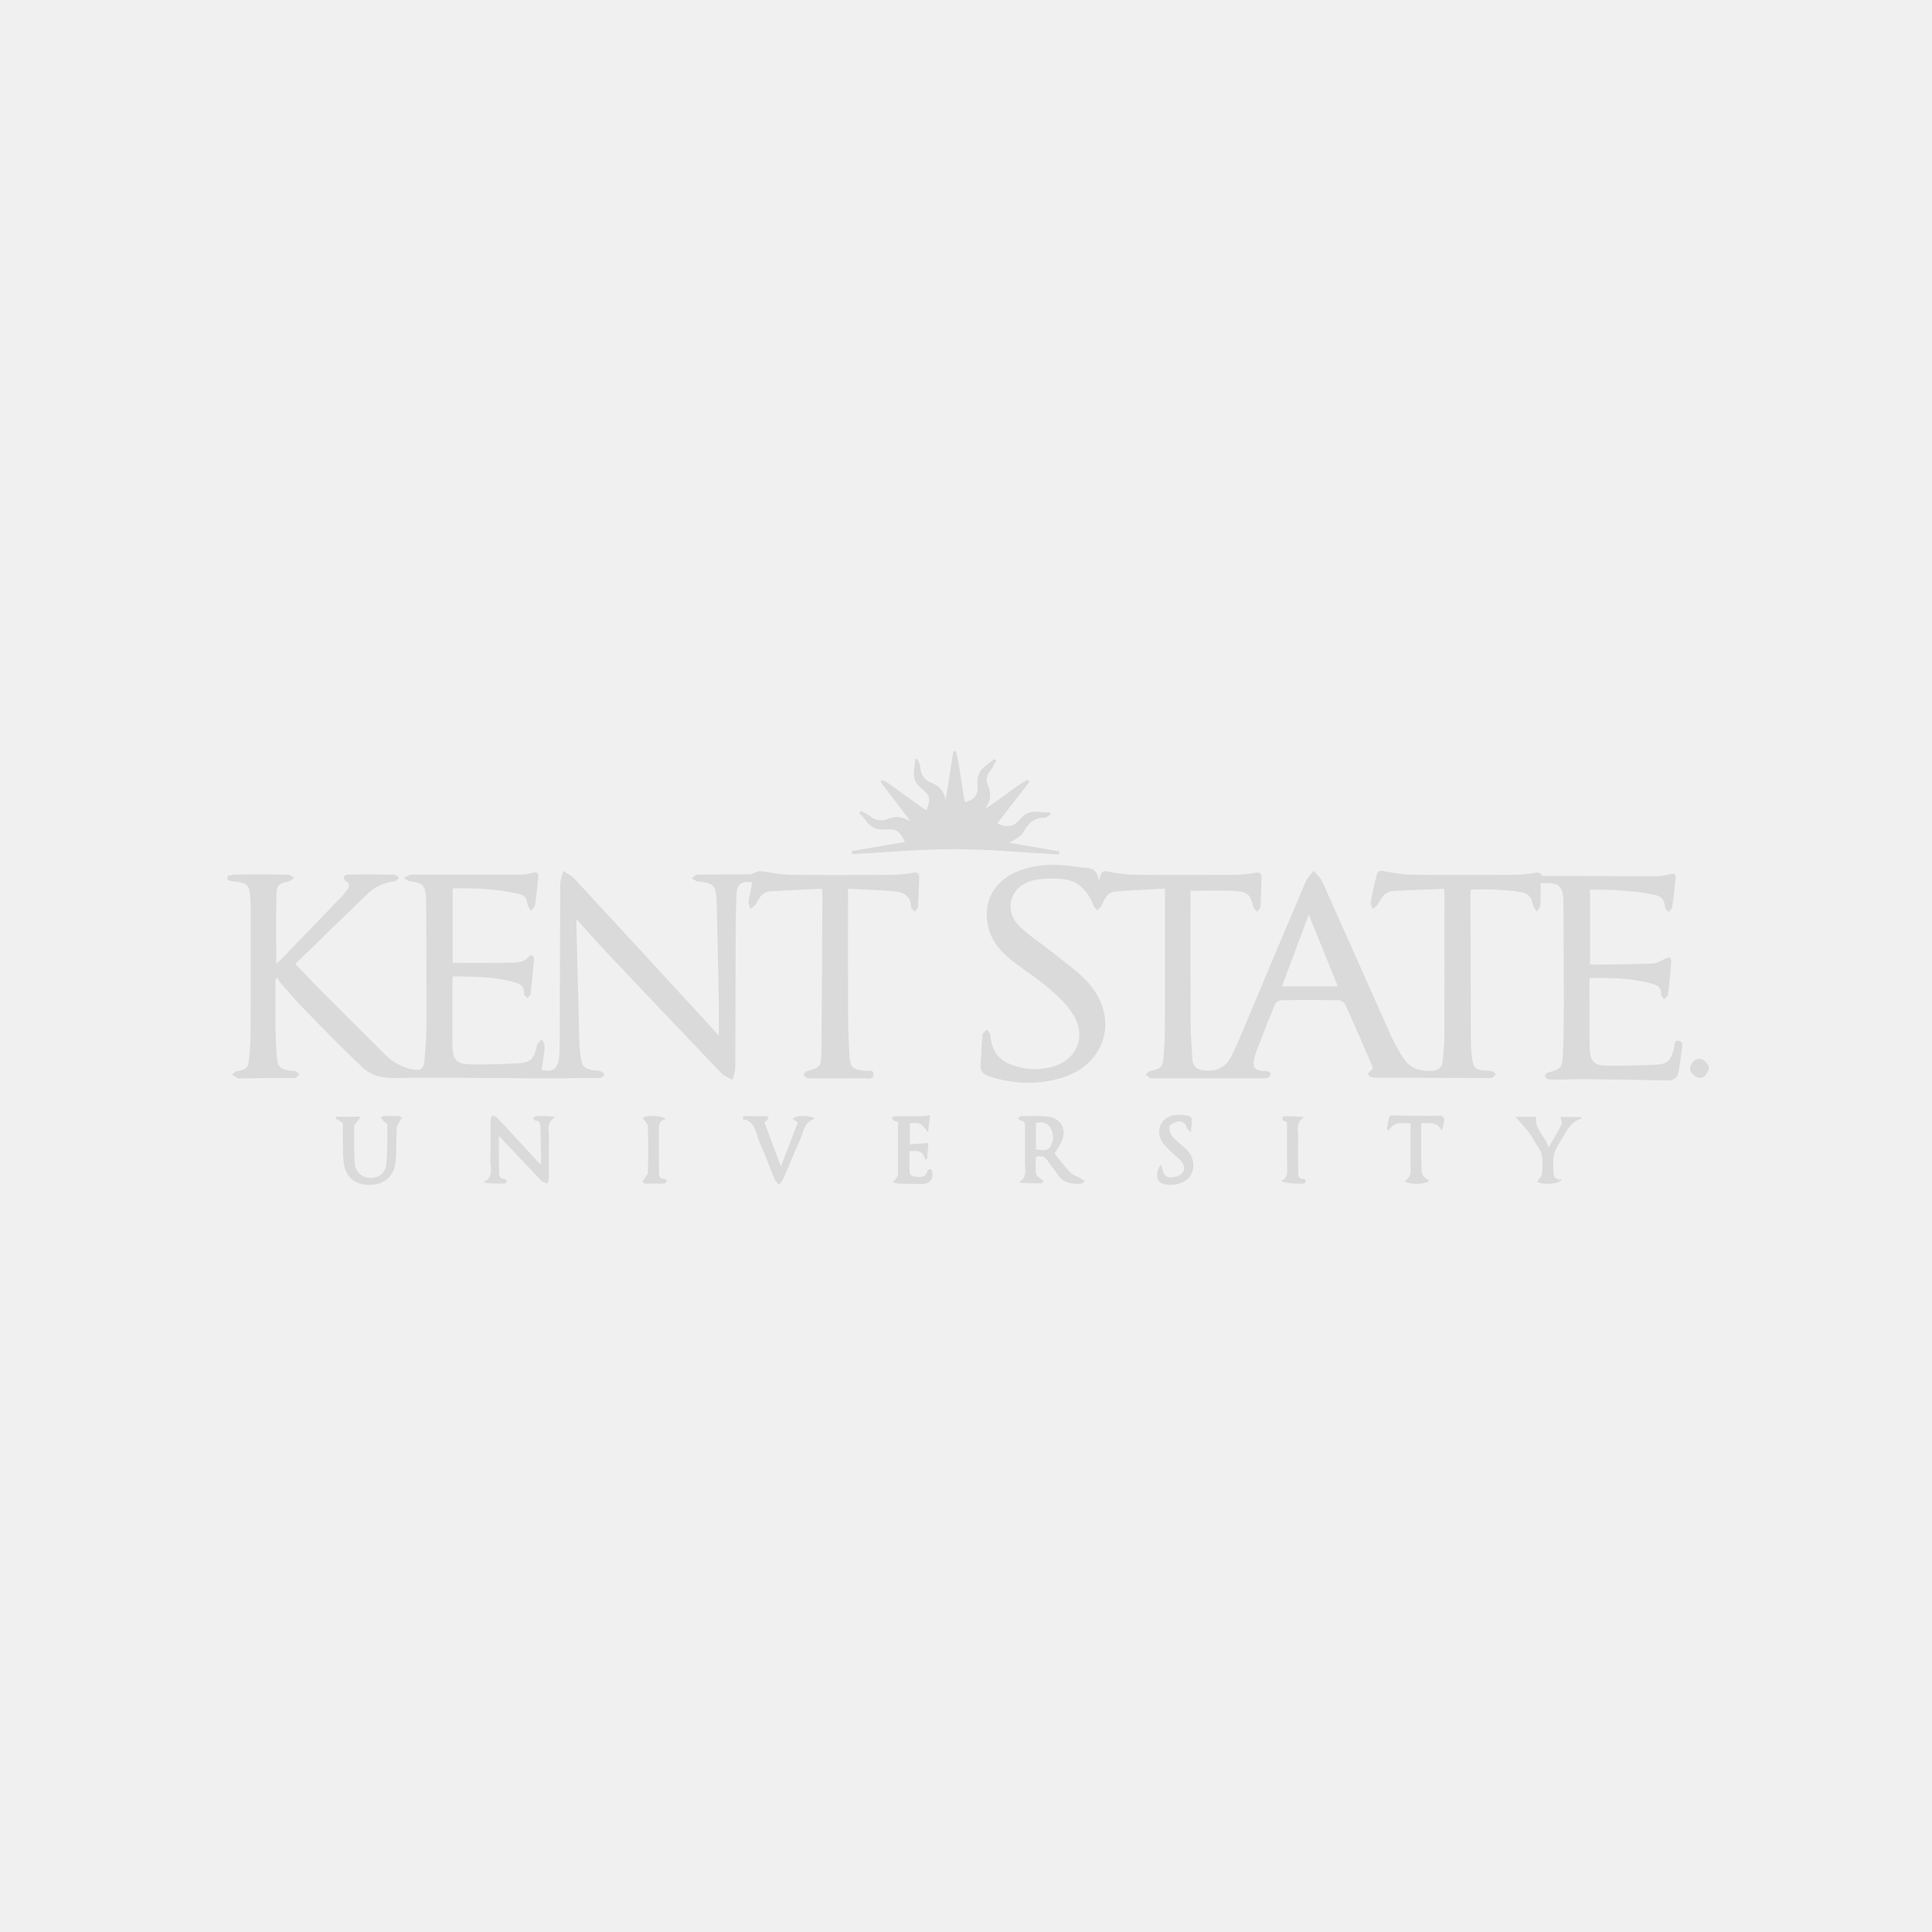
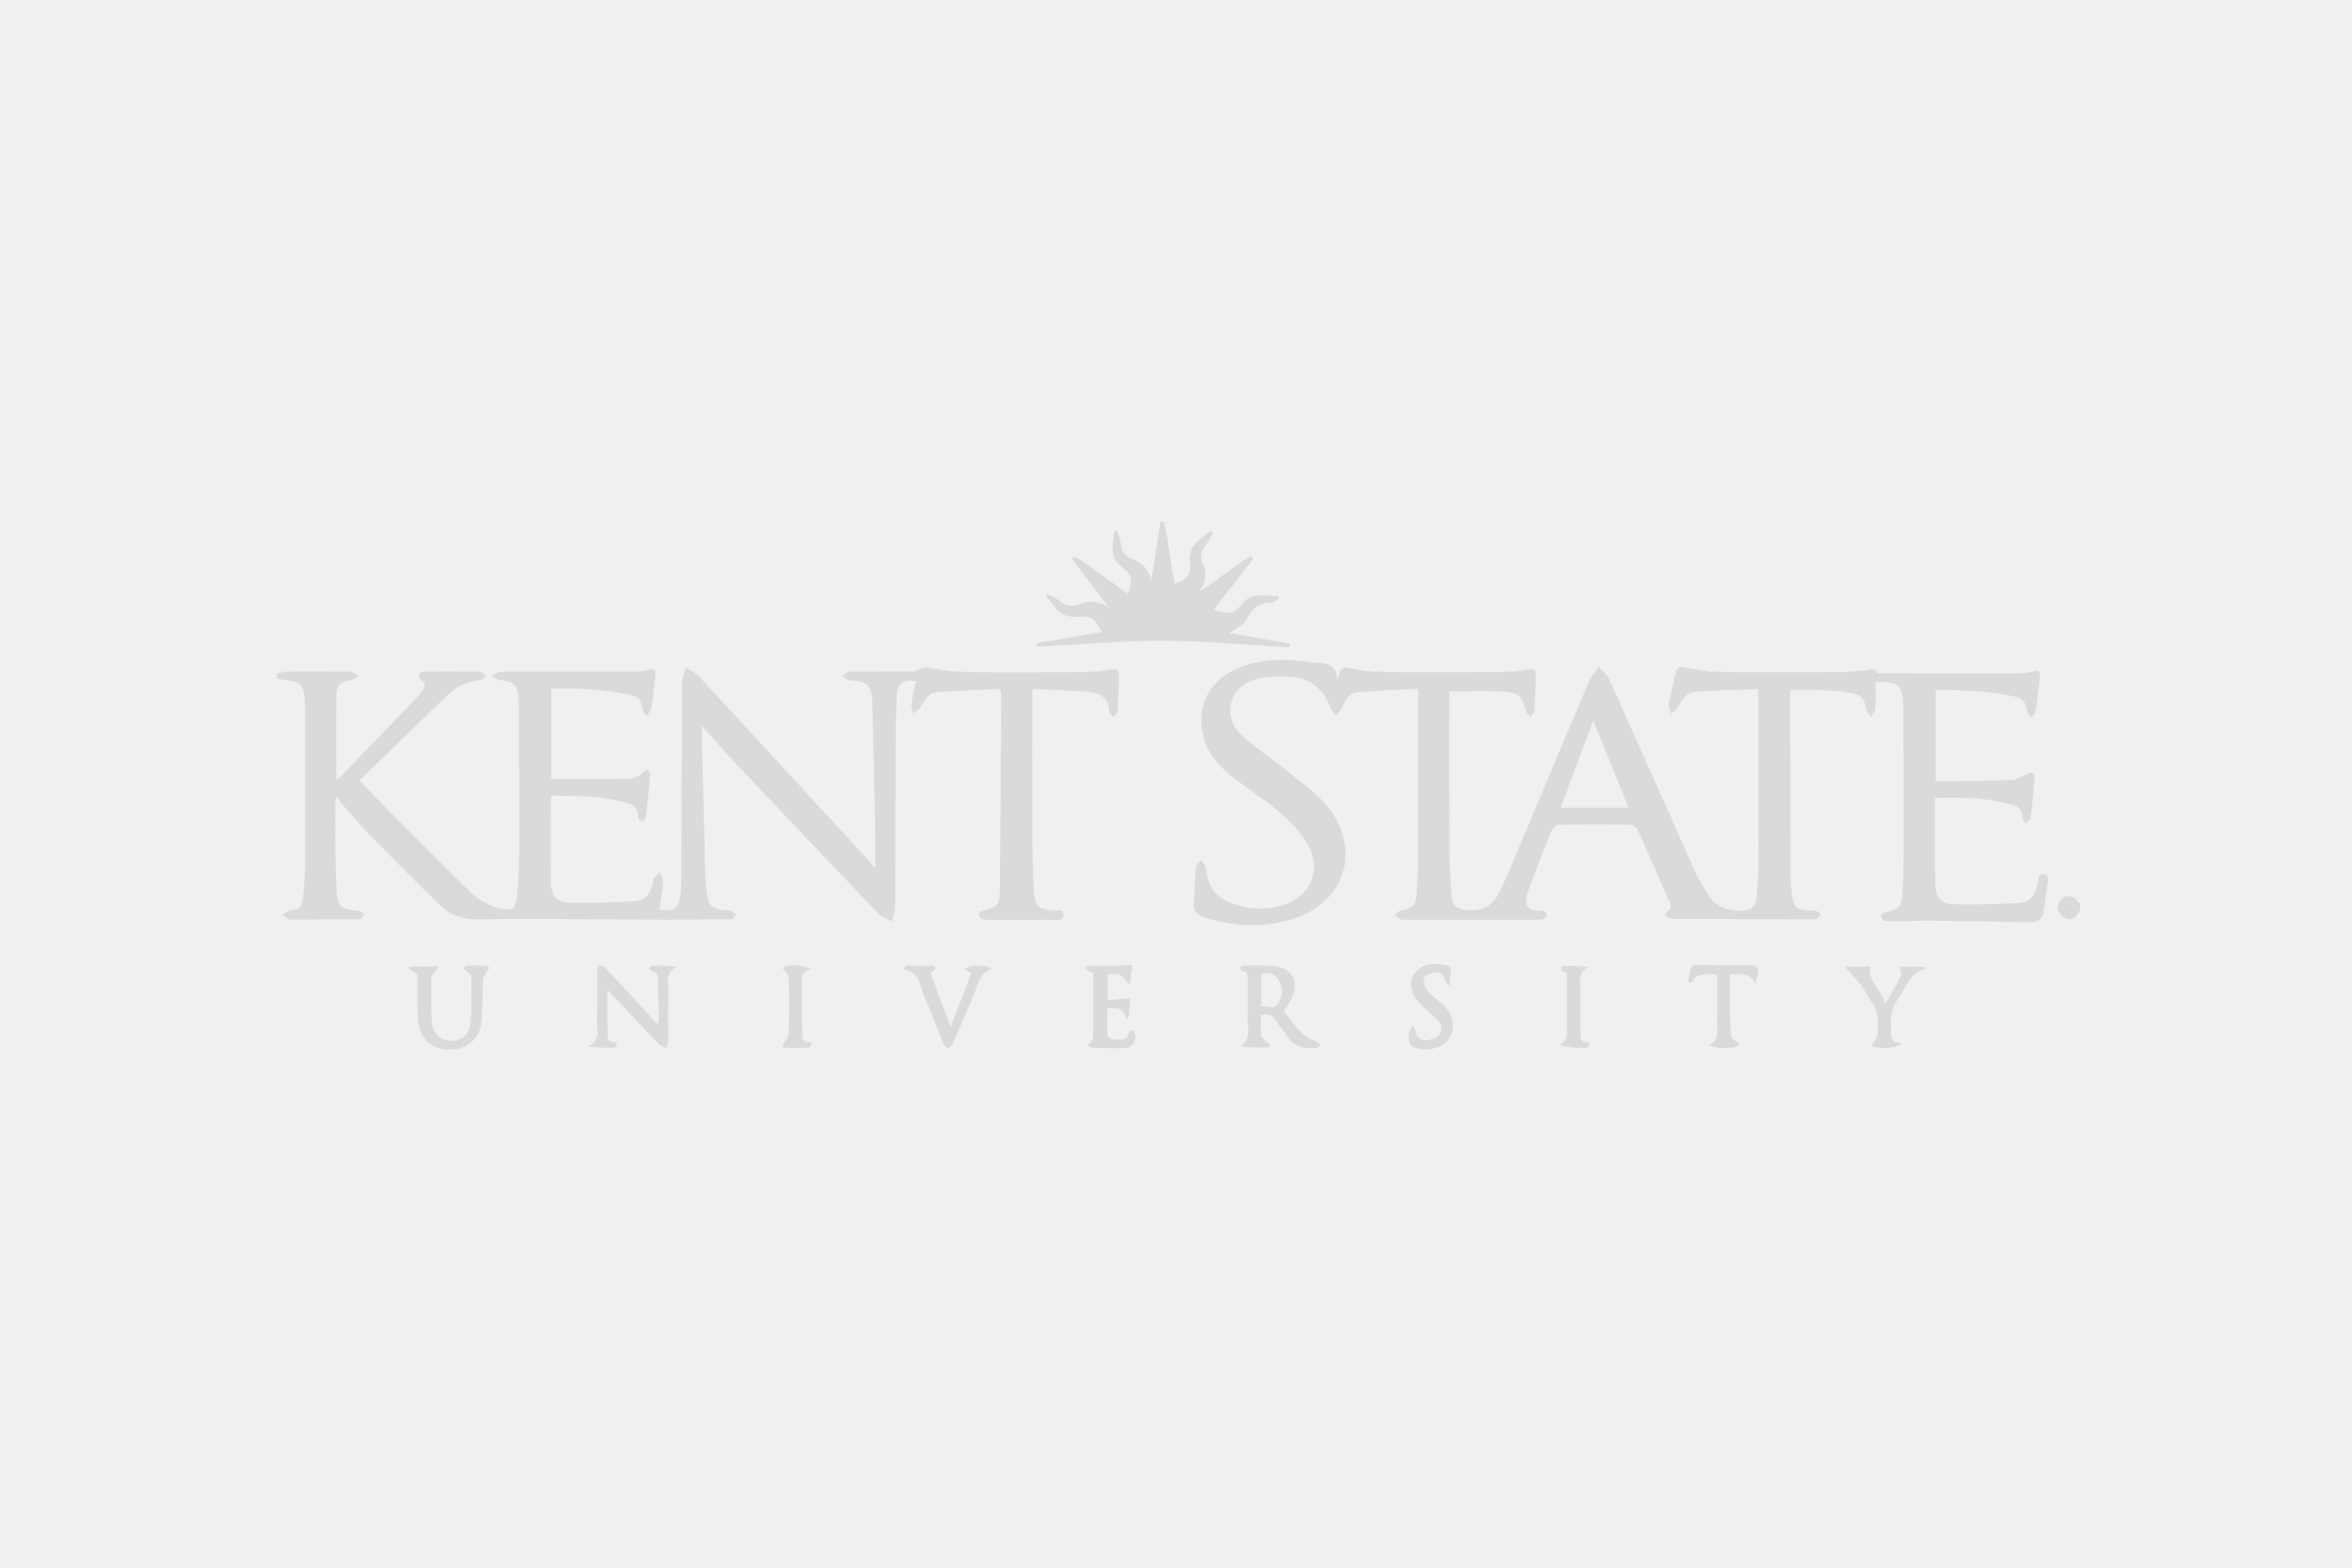
- <svg xmlns="http://www.w3.org/2000/svg" width="450px" height="450px" viewBox="0 0 450 450" version="1.1">
+ <svg xmlns="http://www.w3.org/2000/svg" width="450px" height="300px" viewBox="0 0 450 300" version="1.1">
  <defs />
  <g id="ksu-logo" stroke="none" stroke-width="1" fill="none" fill-rule="evenodd">
-     <g id="ksu" transform="translate(53, 175)" fill="#DADADA" fill-rule="nonzero">
+     <g id="ksu" transform="translate(53, 99.83333)" fill="#DADADA" fill-rule="nonzero">
      <path d="M0,29.036 C0.59,28.916 1.18,28.695 1.77,28.69 C5.823,28.659 9.876,28.647 13.928,28.707 C14.484,28.715 15.035,29.166 15.588,29.412 C15.109,29.73 14.668,30.228 14.146,30.334 C11.938,30.783 11.41,31.154 11.372,33.469 C11.282,38.766 11.343,44.063 11.343,49.451 C11.592,49.252 11.912,49.049 12.167,48.784 C16.989,43.794 21.806,38.799 26.615,33.796 C27.042,33.353 27.434,32.87 27.794,32.372 C28.364,31.579 28.647,30.832 27.499,30.212 C27.241,30.072 26.999,29.466 27.101,29.215 C27.207,28.948 27.728,28.705 28.071,28.701 C31.662,28.665 35.253,28.656 38.843,28.712 C39.222,28.719 39.594,29.191 39.969,29.449 C39.629,29.74 39.314,30.241 38.945,30.286 C36.575,30.581 34.442,31.436 32.731,33.079 C27.097,38.483 21.521,43.949 15.794,49.517 C17.777,51.584 19.585,53.529 21.457,55.41 C26.572,60.543 31.712,65.65 36.846,70.764 C38.567,72.478 40.632,73.554 42.998,74.07 C44.852,74.475 45.667,74.055 45.848,72.129 C46.138,69.06 46.325,65.969 46.335,62.887 C46.366,53.616 46.291,44.345 46.255,35.074 C46.254,34.713 46.232,34.354 46.214,33.993 C46.072,31.274 45.429,30.651 42.699,30.311 C42.107,30.237 41.562,29.781 40.994,29.501 C41.618,29.226 42.241,28.715 42.866,28.712 C51.334,28.676 59.801,28.723 68.269,28.711 C69.181,28.71 70.132,28.595 70.993,28.313 C72.104,27.948 72.468,28.349 72.369,29.364 C72.16,31.51 71.945,33.658 71.617,35.789 C71.54,36.286 71.003,36.714 70.677,37.172 C70.405,36.692 69.965,36.236 69.894,35.728 C69.717,34.463 69.391,33.575 67.92,33.232 C62.84,32.048 57.706,31.811 52.448,31.909 C52.448,37.731 52.448,43.422 52.448,49.256 C56.668,49.256 60.811,49.316 64.953,49.229 C66.796,49.19 68.748,49.469 70.243,47.759 C70.782,47.142 71.449,47.721 71.386,48.502 C71.166,51.217 70.89,53.927 70.571,56.632 C70.535,56.931 70.075,57.178 69.812,57.45 C69.543,57.136 69.02,56.798 69.046,56.51 C69.215,54.595 68.036,54.121 66.51,53.694 C61.946,52.42 57.282,52.514 52.502,52.409 C52.453,52.849 52.375,53.236 52.375,53.623 C52.367,58.568 52.352,63.513 52.376,68.457 C52.393,71.793 53.343,72.875 56.659,72.915 C60.399,72.96 64.147,72.858 67.883,72.658 C70.399,72.524 71.283,71.627 71.913,69.185 C71.99,68.887 71.959,68.528 72.117,68.291 C72.42,67.838 72.825,67.453 73.186,67.041 C73.417,67.547 73.824,68.047 73.84,68.56 C73.869,69.528 73.69,70.505 73.565,71.475 C73.448,72.393 73.292,73.306 73.152,74.218 C75.622,74.773 76.824,74.048 77.172,71.673 C77.35,70.457 77.359,69.209 77.363,67.976 C77.409,55.615 77.421,43.252 77.501,30.89 C77.508,29.879 77.948,28.871 78.187,27.862 C79.035,28.428 80.035,28.853 80.709,29.58 C91.531,41.275 102.314,53.006 113.1,64.733 C113.503,65.171 113.87,65.641 114.434,66.31 C114.434,63.323 114.476,60.722 114.426,58.124 C114.278,50.456 114.095,42.788 113.925,35.12 C113.921,34.966 113.928,34.811 113.919,34.657 C113.743,31.315 113.112,30.651 109.821,30.349 C109.668,30.335 109.487,30.387 109.364,30.321 C108.931,30.09 108.518,29.823 108.097,29.569 C108.539,29.274 108.976,28.729 109.423,28.721 C113.475,28.656 117.529,28.699 121.581,28.661 C122.061,28.656 122.535,28.331 123.019,28.176 C123.377,28.062 123.761,27.866 124.11,27.906 C126.438,28.169 128.757,28.711 131.085,28.743 C138.989,28.851 146.895,28.811 154.8,28.762 C156.432,28.752 158.074,28.544 159.688,28.277 C160.776,28.097 161.128,28.519 161.097,29.483 C161.024,31.746 160.965,34.01 160.808,36.267 C160.781,36.651 160.302,37.004 160.033,37.369 C159.747,37.009 159.224,36.656 159.214,36.287 C159.146,33.792 157.583,32.793 155.45,32.612 C151.887,32.31 148.307,32.203 144.521,32.002 C144.521,32.797 144.521,33.344 144.521,33.892 C144.521,42.907 144.495,51.923 144.535,60.938 C144.549,64.179 144.65,67.425 144.839,70.661 C145.015,73.662 145.481,74.021 148.401,74.411 C149.148,74.511 150.529,73.962 150.459,75.285 C150.393,76.56 149.035,76.158 148.189,76.167 C144.14,76.208 140.09,76.188 136.041,76.18 C135.684,76.18 135.285,76.208 134.982,76.063 C134.67,75.912 134.257,75.572 134.248,75.303 C134.239,75.037 134.634,74.597 134.933,74.508 C138.078,73.569 138.277,73.505 138.313,70.157 C138.445,57.694 138.482,45.23 138.551,32.767 C138.553,32.622 138.491,32.476 138.387,32.001 C134.352,32.2 130.277,32.338 126.212,32.633 C124.527,32.755 123.827,34.206 123.084,35.536 C122.811,36.026 122.2,36.327 121.743,36.714 C121.609,36.116 121.3,35.494 121.376,34.923 C121.572,33.451 121.938,32.001 122.237,30.541 C119.926,30.075 118.663,30.876 118.565,33.103 C118.405,36.805 118.361,40.513 118.346,44.219 C118.303,54.059 118.319,63.897 118.258,73.737 C118.253,74.652 117.866,75.567 117.656,76.481 C116.8,76.019 115.758,75.738 115.118,75.068 C106.058,65.6 97.04,56.087 88.04,46.561 C85.822,44.214 83.701,41.776 81.267,39.084 C81.267,39.926 81.256,40.443 81.269,40.959 C81.489,49.914 81.706,58.868 81.947,67.822 C81.98,69.002 82.091,70.188 82.267,71.355 C82.576,73.405 83.173,73.977 85.197,74.299 C85.752,74.388 86.343,74.321 86.872,74.48 C87.232,74.588 87.509,74.967 87.823,75.224 C87.531,75.514 87.256,76.027 86.943,76.052 C85.774,76.148 84.591,76.07 83.416,76.082 C80.493,76.109 77.572,76.189 74.65,76.175 C66.449,76.137 58.251,76.047 50.05,76.011 C46.154,75.994 42.257,76.038 38.361,76.085 C35.673,76.117 33.205,75.343 31.296,73.509 C26.82,69.205 22.456,64.783 18.115,60.341 C16.069,58.248 14.175,56.005 12.234,53.811 C11.975,53.519 11.844,53.111 11.654,52.757 C11.491,52.87 11.328,52.982 11.165,53.095 C11.165,56.882 11.139,60.669 11.175,64.456 C11.194,66.41 11.31,68.364 11.409,70.317 C11.577,73.619 12.061,74.124 15.27,74.427 C15.422,74.441 15.608,74.388 15.725,74.458 C16.078,74.67 16.403,74.929 16.739,75.169 C16.412,75.486 16.099,76.055 15.753,76.076 C14.274,76.163 12.785,76.07 11.3,76.08 C8.583,76.096 5.867,76.139 3.15,76.17 C2.893,76.172 2.593,76.253 2.389,76.149 C1.9,75.897 1.459,75.557 1.001,75.253 C1.418,74.981 1.807,74.547 2.259,74.466 C4.427,74.078 4.746,73.894 4.994,71.661 C5.233,69.518 5.364,67.353 5.373,65.197 C5.411,55.615 5.392,46.033 5.385,36.451 C5.385,35.732 5.329,35.012 5.289,34.293 C5.115,31.117 4.608,30.604 1.458,30.316 C0.965,30.271 0.485,30.084 0,29.963 C0,29.654 0,29.345 0,29.036 Z M344.999,73.242 C344.849,73.053 344.686,72.871 344.549,72.671 C343.869,71.673 342.804,71.333 341.882,71.882 C341.238,72.266 340.59,73.322 340.648,74.02 C340.705,74.714 341.523,75.629 342.224,75.916 C343.24,76.332 344.209,75.799 344.709,74.7 C344.792,74.517 344.902,74.346 345,74.171 C344.999,73.86 344.999,73.551 344.999,73.242 Z M332.572,33.486 C334.214,33.854 334.682,34.794 334.814,36.273 C334.852,36.697 335.347,37.078 335.633,37.479 C335.923,37.113 336.41,36.777 336.469,36.376 C336.799,34.141 337.049,31.894 337.276,29.646 C337.371,28.715 337.013,28.348 335.98,28.627 C334.953,28.905 333.861,29.065 332.797,29.066 C324.122,29.077 315.448,29.037 306.773,29.011 C306.573,29.011 306.243,29.064 306.191,28.97 C305.473,27.673 304.402,28.437 303.471,28.489 C302.244,28.559 301.019,28.761 299.792,28.765 C291.783,28.791 283.774,28.841 275.767,28.738 C273.541,28.71 271.309,28.255 269.103,27.87 C268.085,27.692 267.792,28.211 267.613,28.96 C267.131,30.957 266.631,32.954 266.269,34.975 C266.173,35.513 266.549,36.138 266.708,36.723 C267.155,36.317 267.75,35.992 268.018,35.491 C268.801,34.029 269.677,32.64 271.476,32.53 C275.401,32.293 279.335,32.19 283.355,32.029 C283.394,32.561 283.437,32.856 283.437,33.151 C283.439,44.228 283.457,55.304 283.421,66.382 C283.415,68.28 283.202,70.181 283.045,72.077 C282.919,73.594 282.069,74.366 280.539,74.424 C277.942,74.524 275.574,73.975 274.043,71.69 C272.933,70.033 271.91,68.285 271.094,66.468 C265.711,54.466 260.412,42.425 255.023,30.424 C254.579,29.435 253.666,28.656 252.972,27.78 C252.336,28.649 251.504,29.436 251.092,30.402 C247.037,39.903 243.057,49.436 239.044,58.953 C237.406,62.836 235.83,66.749 234.056,70.568 C232.626,73.646 230.477,74.639 227.355,74.303 C225.671,74.122 224.823,73.329 224.729,71.692 C224.567,68.868 224.331,66.043 224.317,63.216 C224.267,53.428 224.298,43.638 224.298,33.849 C224.298,33.304 224.298,32.761 224.298,32.49 C227.957,32.49 231.398,32.315 234.811,32.544 C237.714,32.74 238.244,33.482 238.958,36.327 C239.057,36.72 239.542,37.014 239.849,37.354 C240.105,36.965 240.56,36.59 240.585,36.187 C240.725,34.032 240.743,31.868 240.834,29.709 C240.884,28.513 240.547,28.031 239.207,28.306 C237.71,28.616 236.155,28.748 234.625,28.757 C226.924,28.8 219.223,28.824 211.523,28.746 C209.439,28.725 207.324,28.487 205.292,28.035 C204.114,27.772 203.548,27.881 203.264,29.046 C203.159,29.48 203.004,29.901 202.872,30.329 C202.816,27.391 200.887,26.975 198.583,27.043 C198.485,27.045 198.387,26.985 198.286,26.968 C193.57,26.204 188.879,26.07 184.336,27.834 C178.587,30.065 175.901,34.878 177.135,40.689 C177.845,44.03 179.94,46.524 182.496,48.573 C185.419,50.916 188.639,52.896 191.476,55.331 C193.586,57.144 195.698,59.189 197.095,61.555 C200.129,66.695 197.657,72.048 191.891,73.538 C188.993,74.288 186.088,74.154 183.245,73.23 C179.62,72.054 178.039,69.948 177.681,66.138 C177.636,65.659 177.126,65.224 176.832,64.769 C176.482,65.19 175.868,65.588 175.826,66.039 C175.611,68.341 175.584,70.661 175.406,72.968 C175.292,74.462 175.967,75.244 177.32,75.684 C182.836,77.484 188.434,77.739 193.989,76.139 C204.507,73.111 207.787,62.367 200.606,54.055 C198.227,51.301 195.071,49.212 192.211,46.889 C189.665,44.821 186.84,43.057 184.492,40.789 C180.811,37.231 182.114,31.764 187.008,30.237 C189.087,29.589 191.44,29.597 193.656,29.671 C197.774,29.806 200.316,32.193 201.718,35.97 C201.87,36.38 202.303,36.685 202.606,37.04 C202.943,36.661 203.4,36.335 203.597,35.893 C204.263,34.399 204.966,32.815 206.769,32.654 C210.57,32.315 214.388,32.195 218.341,31.979 C218.341,32.884 218.341,33.442 218.341,34 C218.341,44.098 218.357,54.195 218.328,64.294 C218.322,66.454 218.205,68.616 218.053,70.771 C217.852,73.592 217.539,73.877 214.826,74.484 C214.472,74.563 214.196,75 213.884,75.271 C214.202,75.549 214.482,75.907 214.85,76.082 C215.151,76.225 215.555,76.168 215.912,76.168 C224.268,76.172 232.625,76.172 240.982,76.165 C241.44,76.165 241.942,76.184 242.344,76.007 C242.641,75.877 242.925,75.466 242.983,75.139 C243.012,74.969 242.571,74.634 242.283,74.513 C242.019,74.402 241.676,74.489 241.369,74.469 C239.235,74.332 238.673,73.573 239.157,71.466 C239.261,71.016 239.385,70.567 239.551,70.136 C240.995,66.397 242.418,62.648 243.943,58.942 C244.13,58.487 244.878,57.991 245.375,57.983 C249.892,57.91 254.411,57.909 258.926,57.986 C259.419,57.994 260.14,58.517 260.351,58.984 C262.425,63.574 264.416,68.202 266.423,72.822 C266.687,73.43 266.994,73.958 266.137,74.508 C265.32,75.031 265.632,75.671 266.485,75.898 C267.018,76.04 267.604,76.016 268.166,76.018 C275.705,76.041 283.245,76.055 290.785,76.076 C292.013,76.08 293.248,76.171 294.467,76.069 C294.808,76.041 295.104,75.465 295.419,75.141 C295.077,74.907 294.749,74.502 294.389,74.469 C290.471,74.123 290.059,74.602 289.662,69.405 C289.626,68.944 289.601,68.48 289.599,68.018 C289.563,56.375 289.529,44.733 289.502,33.09 C289.501,32.801 289.57,32.511 289.612,32.178 C291.497,32.178 293.287,32.105 295.07,32.198 C297.112,32.305 299.17,32.433 301.178,32.788 C303.156,33.137 303.737,34.002 304.063,35.87 C304.157,36.406 304.682,36.867 305.009,37.363 C305.283,36.826 305.759,36.3 305.792,35.748 C305.896,34.069 305.83,32.381 305.83,30.716 C310.134,30.49 311.1,31.278 311.139,35.15 C311.224,43.288 311.25,51.426 311.247,59.565 C311.246,63.169 311.203,66.777 311.03,70.375 C310.865,73.815 310.704,73.89 307.555,74.829 C307.271,74.914 306.846,75.294 306.873,75.482 C306.918,75.806 307.227,76.297 307.496,76.347 C308.24,76.489 309.022,76.471 309.788,76.463 C312.147,76.44 314.507,76.338 316.866,76.364 C323.022,76.43 329.177,76.519 335.332,76.662 C336.994,76.7 337.81,75.948 338.033,74.382 C338.253,72.854 338.515,71.33 338.665,69.795 C338.748,68.944 339.287,67.653 338.062,67.426 C336.827,67.198 337.063,68.606 336.859,69.361 C336.162,71.954 335.406,72.837 332.781,72.98 C328.845,73.196 324.894,73.266 320.953,73.202 C318.345,73.159 317.409,72.077 317.295,69.425 C317.206,67.368 317.226,65.306 317.22,63.245 C317.21,59.809 317.218,56.372 317.218,52.829 C322.303,52.702 327.143,52.822 331.889,54.155 C333.169,54.515 333.99,55.071 333.894,56.58 C333.87,56.956 334.338,57.363 334.581,57.756 C334.903,57.378 335.456,57.032 335.509,56.619 C335.832,54.123 336.061,51.613 336.269,49.104 C336.298,48.743 336.114,48.085 335.925,48.044 C335.565,47.964 335.12,48.207 334.728,48.36 C333.811,48.718 332.915,49.393 331.991,49.429 C327.378,49.607 322.76,49.621 318.143,49.687 C317.899,49.691 317.656,49.634 317.345,49.598 C317.345,43.82 317.345,38.119 317.345,32.212 C322.537,32.231 327.583,32.364 332.572,33.486 Z M251.836,38.031 C254.157,43.763 256.345,49.167 258.604,54.744 C254.194,54.744 250.024,54.744 245.584,54.744 C247.673,49.159 249.681,43.789 251.836,38.031 Z M191.55,14.247 C190.702,14.209 189.846,14.232 189.007,14.12 C187.3,13.89 185.815,14.288 184.737,15.663 C183.245,17.565 181.485,17.916 179.286,16.771 C181.79,13.539 184.279,10.328 186.768,7.115 C186.616,6.941 186.464,6.769 186.312,6.595 C183.003,8.53 180.09,11.092 176.432,13.431 C177.886,11.388 177.882,9.658 177.074,7.842 C176.485,6.519 176.941,5.373 177.823,4.285 C178.338,3.65 178.648,2.849 179.05,2.121 C178.892,2.012 178.736,1.904 178.578,1.794 C177.975,2.273 177.389,2.78 176.764,3.228 C175.268,4.302 174.517,5.71 174.672,7.584 C174.883,10.119 174.203,11.115 171.754,11.864 C170.9,7.94 170.674,3.885 169.659,0 C169.451,0.01 169.242,0.021 169.034,0.031 C168.446,3.791 167.858,7.552 167.27,11.312 C166.843,9.273 165.732,7.994 163.894,7.288 C162.294,6.673 161.464,5.545 161.372,3.78 C161.336,3.086 160.912,2.414 160.666,1.731 C160.505,1.774 160.344,1.815 160.183,1.857 C160.086,2.78 159.998,3.703 159.888,4.623 C159.692,6.247 160.25,7.529 161.523,8.551 C163.7,10.302 163.855,10.992 162.776,13.745 C162.343,13.455 161.912,13.185 161.499,12.887 C158.912,11.028 156.338,9.153 153.74,7.312 C153.342,7.03 152.84,6.896 152.386,6.693 C152.296,6.846 152.206,7.001 152.116,7.154 C154.345,10.074 156.573,12.994 159.056,16.25 C156.544,15.091 155.755,15.033 153.601,15.799 C152.173,16.308 150.925,16.112 149.72,15.157 C149.05,14.626 148.226,14.291 147.472,13.867 C147.35,14.022 147.226,14.176 147.104,14.331 C147.632,14.925 148.234,15.468 148.672,16.121 C149.764,17.755 151.287,18.338 153.17,18.203 C155.768,18.017 156.442,18.423 157.791,21.095 C153.621,21.816 149.505,22.528 145.387,23.241 C145.412,23.472 145.436,23.703 145.459,23.935 C153.449,23.524 161.438,22.777 169.427,22.795 C177.51,22.814 185.591,23.59 193.673,24.034 C193.708,23.796 193.742,23.557 193.777,23.319 C189.78,22.622 185.785,21.927 182.199,21.302 C183.196,20.56 184.793,19.943 185.402,18.797 C186.514,16.707 187.824,15.468 190.243,15.462 C190.745,15.461 191.245,14.96 191.745,14.689 C191.68,14.541 191.615,14.394 191.55,14.247 Z M64.601,91.048 C67.424,94.038 70.232,97.04 73.085,99.999 C73.428,100.354 74.021,100.466 74.498,100.691 C74.616,100.215 74.832,99.74 74.836,99.263 C74.867,96.276 74.763,93.285 74.886,90.304 C74.956,88.581 74.044,86.503 76.377,85.182 C74.816,84.94 73.373,84.916 71.93,84.962 C71.645,84.971 71.369,85.251 71.089,85.406 C71.323,85.627 71.546,86.02 71.793,86.035 C72.715,86.092 72.859,86.669 72.876,87.398 C72.932,89.971 72.998,92.544 73.041,95.117 C73.047,95.425 72.943,95.734 72.86,96.216 C69.435,92.502 66.17,88.945 62.87,85.419 C62.564,85.092 62.034,84.977 61.608,84.764 C61.488,85.186 61.266,85.607 61.262,86.031 C61.231,89.07 61.327,92.112 61.214,95.145 C61.146,96.946 62.17,99.186 59.485,100.406 C61.245,100.678 62.892,100.693 64.537,100.656 C64.715,100.652 65.054,100.304 65.026,100.187 C64.968,99.947 64.705,99.567 64.538,99.574 C63.305,99.62 63.239,98.722 63.227,97.911 C63.183,95.237 63.21,92.562 63.21,89.582 C63.78,90.181 64.192,90.614 64.601,91.048 Z M191.165,95.554 C191.808,96.6 192.673,97.506 193.339,98.539 C194.683,100.624 196.694,100.884 198.88,100.678 C199.164,100.651 199.419,100.334 199.689,100.151 C199.404,99.94 199.135,99.699 198.83,99.524 C197.965,99.028 196.911,98.73 196.246,98.046 C194.895,96.655 193.751,95.062 192.641,93.698 C193.288,92.583 193.986,91.669 194.383,90.639 C195.408,87.967 194.081,85.482 191.286,85.111 C189.168,84.831 186.994,84.971 184.844,84.966 C184.609,84.966 184.373,85.244 184.138,85.392 C184.314,85.609 184.479,85.999 184.668,86.01 C185.803,86.081 185.755,86.844 185.75,87.651 C185.735,90.275 185.799,92.9 185.724,95.522 C185.677,97.177 186.44,99.105 184.325,100.405 C186.15,100.635 187.884,100.649 189.618,100.611 C189.766,100.607 190.064,100.157 190.019,100.085 C189.878,99.858 189.595,99.723 189.389,99.531 C189.002,99.173 188.346,98.829 188.304,98.425 C188.164,97.115 188.251,95.78 188.251,94.482 C189.613,94.026 190.474,94.428 191.165,95.554 Z M188.282,86.571 C189.64,86.229 190.811,86.411 191.569,87.585 C192.469,88.977 192.519,90.517 191.705,91.957 C190.922,93.343 189.604,92.828 188.282,92.693 C188.282,90.566 188.282,88.592 188.282,86.571 Z M26.853,88.485 C26.894,90.851 26.789,93.231 27.025,95.578 C27.383,99.123 29.651,101.028 33.114,101 C36.43,100.973 38.81,98.985 39.137,95.63 C39.396,92.975 39.271,90.286 39.412,87.615 C39.44,87.076 39.892,86.553 40.174,86.036 C40.305,85.797 40.496,85.591 40.661,85.369 C40.422,85.227 40.187,84.974 39.943,84.965 C38.766,84.921 37.585,84.921 36.407,84.961 C36.157,84.97 35.914,85.211 35.668,85.345 C35.873,85.583 36.068,85.83 36.285,86.056 C36.6,86.383 37.209,86.694 37.209,87.013 C37.209,90.043 37.255,93.087 36.982,96.1 C36.788,98.248 35.162,99.424 33.186,99.348 C31.237,99.274 29.756,97.96 29.618,95.793 C29.437,92.974 29.462,90.139 29.508,87.311 C29.516,86.867 30.098,86.434 30.407,85.991 C30.561,85.771 30.701,85.539 30.981,85.109 C28.928,85.109 27.116,85.109 25.302,85.109 C25.254,85.244 25.206,85.381 25.157,85.516 C25.652,85.815 26.146,86.112 26.852,86.539 C26.85,87.059 26.84,87.773 26.853,88.485 Z M156.148,98.622 C156.145,98.914 155.872,99.225 155.676,99.491 C155.465,99.775 155.197,100.016 154.954,100.276 C155.311,100.417 155.664,100.673 156.023,100.683 C157.965,100.741 159.91,100.747 161.852,100.752 C163.579,100.758 164.52,99.545 164.089,97.861 C164.032,97.639 163.783,97.278 163.677,97.297 C163.429,97.339 163.062,97.534 163.009,97.736 C162.502,99.682 160.998,99.088 159.753,99.001 C159.43,98.977 158.889,98.501 158.874,98.21 C158.789,96.54 158.833,94.865 158.833,93.168 C160.596,92.961 162.056,92.916 162.518,95.187 C162.665,95.055 162.812,94.923 162.959,94.791 C163.061,93.508 163.163,92.224 163.243,91.222 C161.551,91.35 160.238,91.449 158.927,91.547 C158.927,89.73 158.927,88.172 158.927,86.627 C161.373,86.433 161.373,86.433 163.145,88.727 C163.34,87.206 163.491,86.026 163.651,84.779 C162.595,84.869 161.89,84.976 161.183,84.98 C159.287,84.99 157.392,84.938 155.496,84.962 C155.21,84.966 154.926,85.24 154.641,85.39 C154.866,85.616 155.062,85.883 155.321,86.057 C155.523,86.192 155.801,86.211 156.168,86.318 C156.17,90.413 156.179,94.518 156.148,98.622 Z M119.949,85.659 C123.165,86.213 122.997,89.088 123.945,91.134 C125.24,93.926 126.248,96.851 127.431,99.696 C127.624,100.159 128.085,100.508 128.422,100.91 C128.737,100.537 129.159,100.214 129.348,99.786 C130.688,96.728 131.929,93.626 133.307,90.586 C134.153,88.719 134.215,86.304 136.816,85.574 C135.549,84.681 132.493,84.737 131.599,85.596 C132.002,85.871 132.386,86.135 132.827,86.438 C131.544,89.786 130.288,93.061 128.896,96.691 C127.513,93.003 126.275,89.696 125.057,86.443 C125.439,86.076 125.758,85.792 126.028,85.468 C126.05,85.442 125.75,84.994 125.595,84.992 C123.794,84.957 121.993,84.97 120.193,84.97 C120.11,85.199 120.03,85.428 119.949,85.659 Z M303.213,88.909 C303.956,89.886 304.446,91.056 305.187,92.035 C306.641,93.958 306.257,96.163 306.176,98.283 C306.15,98.956 305.423,99.601 305.016,100.259 C306.243,101.025 309.923,100.88 310.867,99.791 C308.217,99.77 308.927,97.895 308.792,96.405 C308.617,94.46 309.149,92.759 310.238,91.177 C311.69,89.068 312.446,86.363 315.384,85.547 C315.329,85.422 315.272,85.296 315.217,85.171 C313.573,85.171 311.93,85.171 310.43,85.171 C310.571,85.851 310.933,86.501 310.745,86.875 C309.884,88.588 308.87,90.222 307.68,92.286 C306.937,89.536 304.363,88.039 304.795,85.138 C303.159,85.138 301.523,85.138 299.988,85.138 C301.155,86.491 302.254,87.646 303.213,88.909 Z M275.518,95.65 C275.486,97.267 276.089,99.12 274.066,100.129 C275.425,101.014 279.117,100.894 279.897,100.031 C278.103,98.756 278.112,98.756 278.099,96.692 C278.094,95.82 278.02,94.948 278.017,94.075 C278.005,91.626 278.013,89.178 278.013,86.634 C279.947,86.621 281.753,86.213 282.832,88.356 C283.109,87.6 283.263,86.934 283.328,86.262 C283.424,85.236 283.23,84.801 281.898,84.86 C278.481,85.01 275.05,84.824 271.625,84.8 C271.273,84.797 270.666,84.9 270.612,85.083 C270.332,86.036 270.194,87.032 270.006,88.012 C270.166,88.109 270.325,88.204 270.485,88.301 C271.679,86.211 273.521,86.559 275.536,86.673 C275.534,89.72 275.578,92.687 275.518,95.65 Z M221.384,84.653 C221.232,84.645 221.078,84.667 220.924,84.677 C217.687,84.919 215.981,88.001 217.603,90.824 C218.103,91.692 218.897,92.403 219.618,93.123 C220.378,93.883 221.266,94.517 222.001,95.299 C222.808,96.16 223.136,97.349 222.344,98.237 C221.798,98.85 220.72,99.181 219.847,99.256 C218.684,99.356 218.004,98.551 217.793,97.38 C217.732,97.038 217.543,96.717 217.366,96.267 C216.216,97.71 216.283,99.91 217.322,100.472 C219.335,101.556 222.786,100.871 224.075,99.131 C225.488,97.223 225.221,94.588 223.33,92.701 C222.316,91.688 221.069,90.894 220.151,89.809 C219.634,89.197 219.269,88.14 219.412,87.394 C219.508,86.894 220.58,86.369 221.279,86.251 C222.288,86.083 223.188,86.477 223.439,87.711 C223.5,88.004 223.855,88.238 224.349,88.824 C224.746,84.891 225.257,84.834 221.384,84.653 Z M246.763,86.807 C246.774,89.992 246.79,93.177 246.783,96.364 C246.779,97.768 247.203,99.332 245.362,100.066 C246.089,100.597 250.458,100.917 250.894,100.546 C251.031,100.43 251.192,100.16 251.143,100.045 C251.057,99.843 250.809,99.556 250.646,99.566 C249.237,99.656 249.396,98.586 249.381,97.781 C249.33,95.161 249.304,92.538 249.377,89.92 C249.422,88.319 248.654,86.423 250.804,85.222 C249.083,84.989 247.453,84.981 245.824,85.028 C245.774,85.029 245.6,85.727 245.735,85.893 C245.93,86.134 246.356,86.184 246.668,86.311 C246.706,86.506 246.761,86.657 246.763,86.807 Z M96.715,85.387 C97.144,86.076 97.878,86.718 97.9,87.381 C98.015,90.927 97.988,94.481 97.915,98.029 C97.905,98.546 97.379,99.052 97.09,99.562 C96.954,99.803 96.727,100.035 96.711,100.282 C96.704,100.405 97.077,100.666 97.282,100.67 C98.765,100.702 100.25,100.709 101.732,100.658 C101.943,100.651 102.201,100.318 102.312,100.079 C102.353,99.99 102.027,99.573 101.879,99.578 C100.172,99.629 100.53,98.278 100.505,97.392 C100.424,94.407 100.495,91.42 100.463,88.435 C100.45,87.229 100.355,86.04 102.131,85.629 C100.744,84.68 97.402,84.742 96.715,85.387 Z" id="Shape" />
    </g>
-     <rect id="Rectangle" fill-opacity="0" fill="#FFFFFF" x="0" y="0" width="450" height="450" />
+     <rect id="Rectangle" fill-opacity="0" fill="#FFFFFF" x="0" y="0" width="450" height="300" />
  </g>
</svg>
